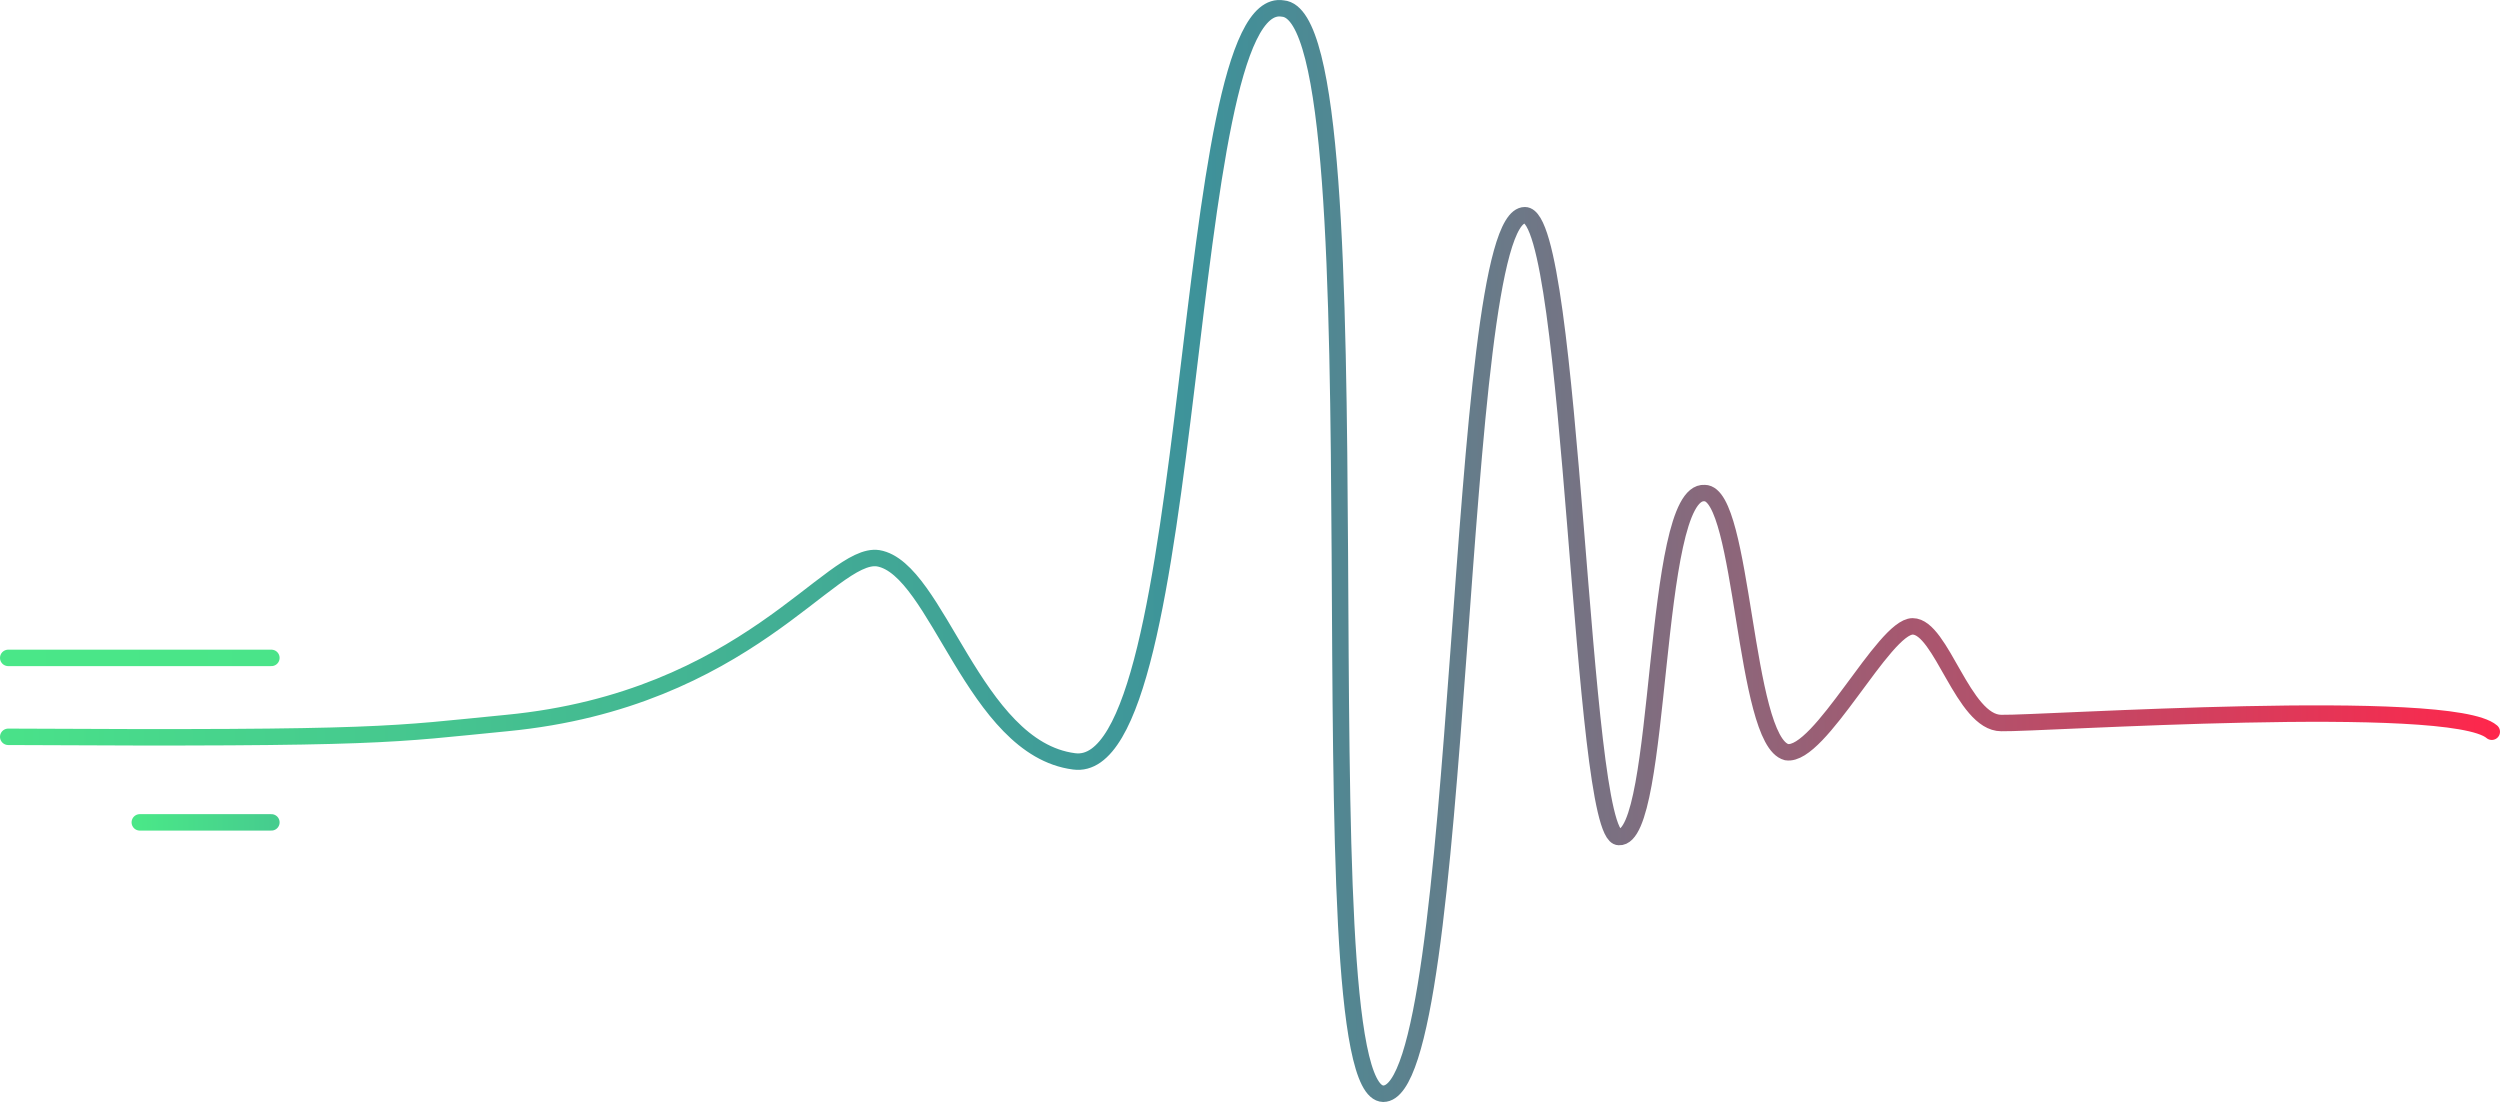
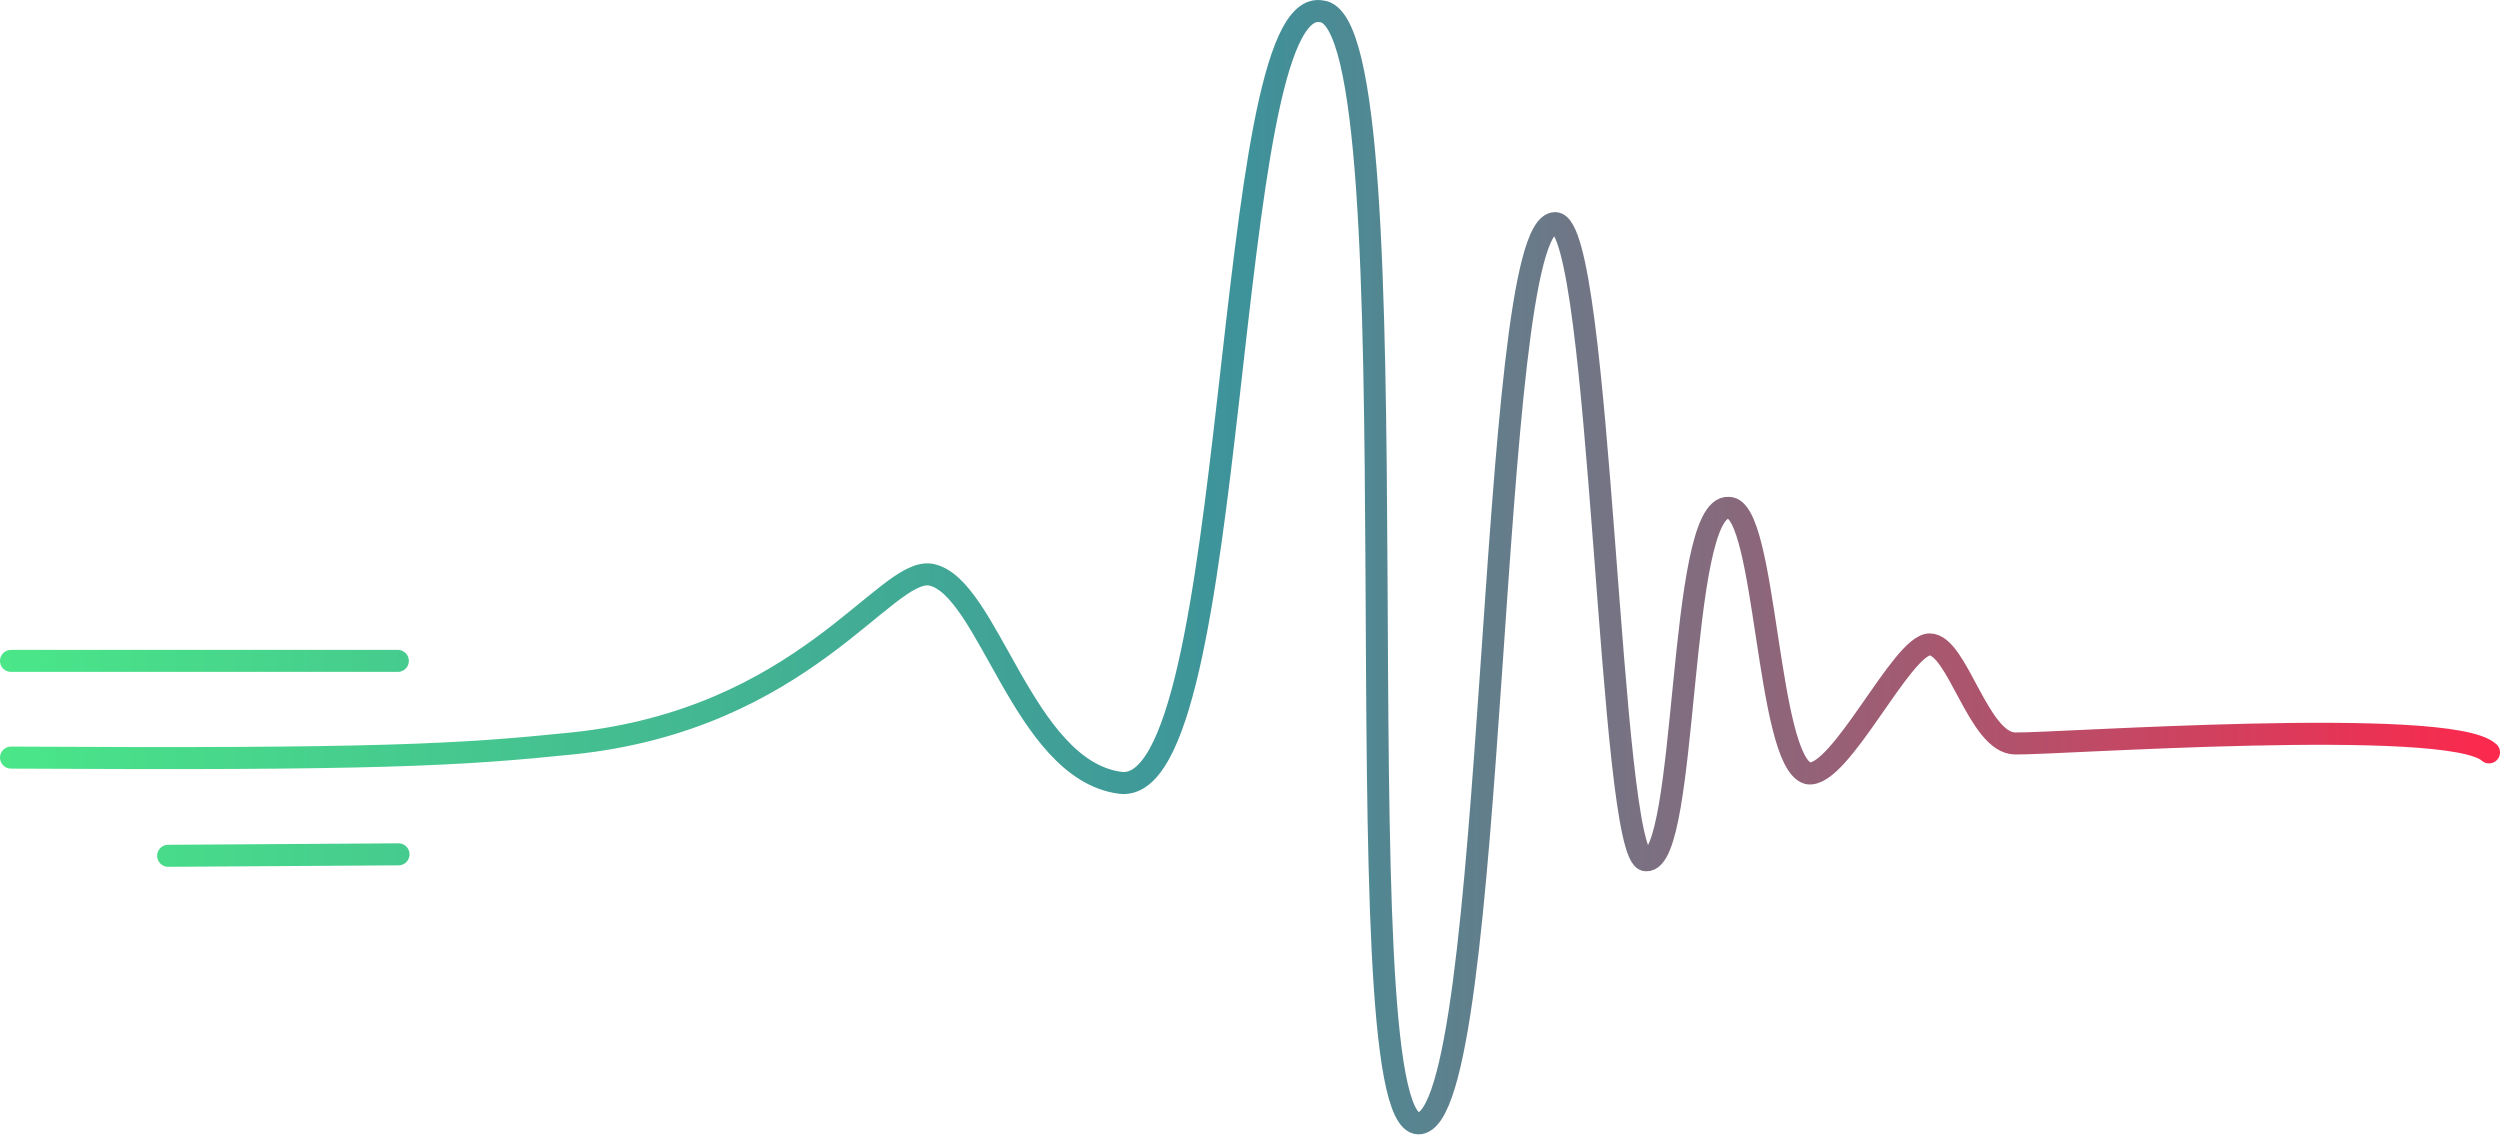
- <svg xmlns="http://www.w3.org/2000/svg" width="304" height="134" viewBox="0 0 304 134" fill="none">
-   <path d="M303 88.978C297.991 84.663 247.987 88.029 243.353 87.919C238.719 87.919 236.077 76.166 232.577 76.166C229.078 76.166 221.282 92.106 217.252 91.462C212.027 90.119 212.027 59.958 207.282 59.958C200.789 59.472 202.261 102.139 196.856 101.784C192.172 101.784 191.275 26.171 185.43 26.171C176.769 26.085 178.269 133.023 168.202 133C157.873 132.787 168.532 2.025 155.994 1.037C143.308 -1.151 145.964 94.69 130.6 92.581C118.392 91.006 114.021 69.119 106.787 67.883C101.02 67.02 90.852 85.097 61.643 87.919C47.445 89.291 47.228 89.851 1 89.597" stroke="url(#paint0_linear)" stroke-width="2" stroke-linecap="round" stroke-linejoin="round" />
-   <path d="M1 80L33 80" stroke="url(#paint1_linear)" stroke-width="2" stroke-linecap="round" />
-   <path d="M17 100H33" stroke="url(#paint2_linear)" stroke-width="2" stroke-linecap="round" />
+ <svg xmlns="http://www.w3.org/2000/svg" width="454px" height="206px" viewBox="0 0 454 206" version="1.1">
  <defs>
-     <linearGradient id="paint0_linear" x1="303" y1="67" x2="-9" y2="67" gradientUnits="userSpaceOnUse">
-       <stop stop-color="#FE274C" />
-       <stop offset="0.501" stop-color="#3E929A" />
-       <stop offset="1" stop-color="#4AE788" />
-     </linearGradient>
-     <linearGradient id="paint1_linear" x1="-nan" y1="-nan" x2="-nan" y2="-nan" gradientUnits="userSpaceOnUse">
-       <stop stop-color="#4AE788" />
-       <stop offset="1" stop-color="#46CC8E" />
-     </linearGradient>
-     <linearGradient id="paint2_linear" x1="33" y1="100.5" x2="17" y2="100.5" gradientUnits="userSpaceOnUse">
-       <stop stop-color="#46CD8E" />
-       <stop offset="1" stop-color="#4AE788" />
+     <linearGradient x1="100%" y1="50%" x2="0%" y2="50%" id="linearGradient-1">
+       <stop stop-color="#FE274C" offset="0%" />
+       <stop stop-color="#3E929A" offset="50.087%" />
+       <stop stop-color="#4AE788" offset="100%" />
    </linearGradient>
  </defs>
+   <g id="Home" stroke="none" stroke-width="1" fill="none" fill-rule="evenodd" stroke-linecap="round" stroke-linejoin="round">
+     <g id="Homepage-Roshan--Copy-5" transform="translate(-1124, -3060)" stroke="url(#linearGradient-1)" stroke-width="4">
+       <g id="Group-101" transform="translate(1126, 3062)">
+         <path d="M450,134.632 C442.775,128.03 370.655,133.181 363.971,133.013 C357.287,133.013 353.476,115.027 348.429,115.027 C343.381,115.027 332.137,139.42 326.325,138.434 C318.788,136.379 318.788,90.224 311.945,90.224 C302.58,89.479 304.703,154.773 296.907,154.23 C290.152,154.23 288.858,38.52 280.428,38.52 C267.937,38.387 270.099,202.035 255.579,202 C240.682,201.675 256.056,1.568 237.972,0.056 C219.675,-3.291 223.506,143.374 201.346,140.146 C183.738,137.737 177.435,104.243 167,102.351 C158.683,101.031 144.017,128.693 101.889,133.013 C81.411,135.113 66.675,135.968 0,135.58 M7.95807864e-13,118.016 L70.244,118.016 M28.539,153.414 L70.372,153.147" id="Combined-Shape" />
+       </g>
+     </g>
+   </g>
</svg>
